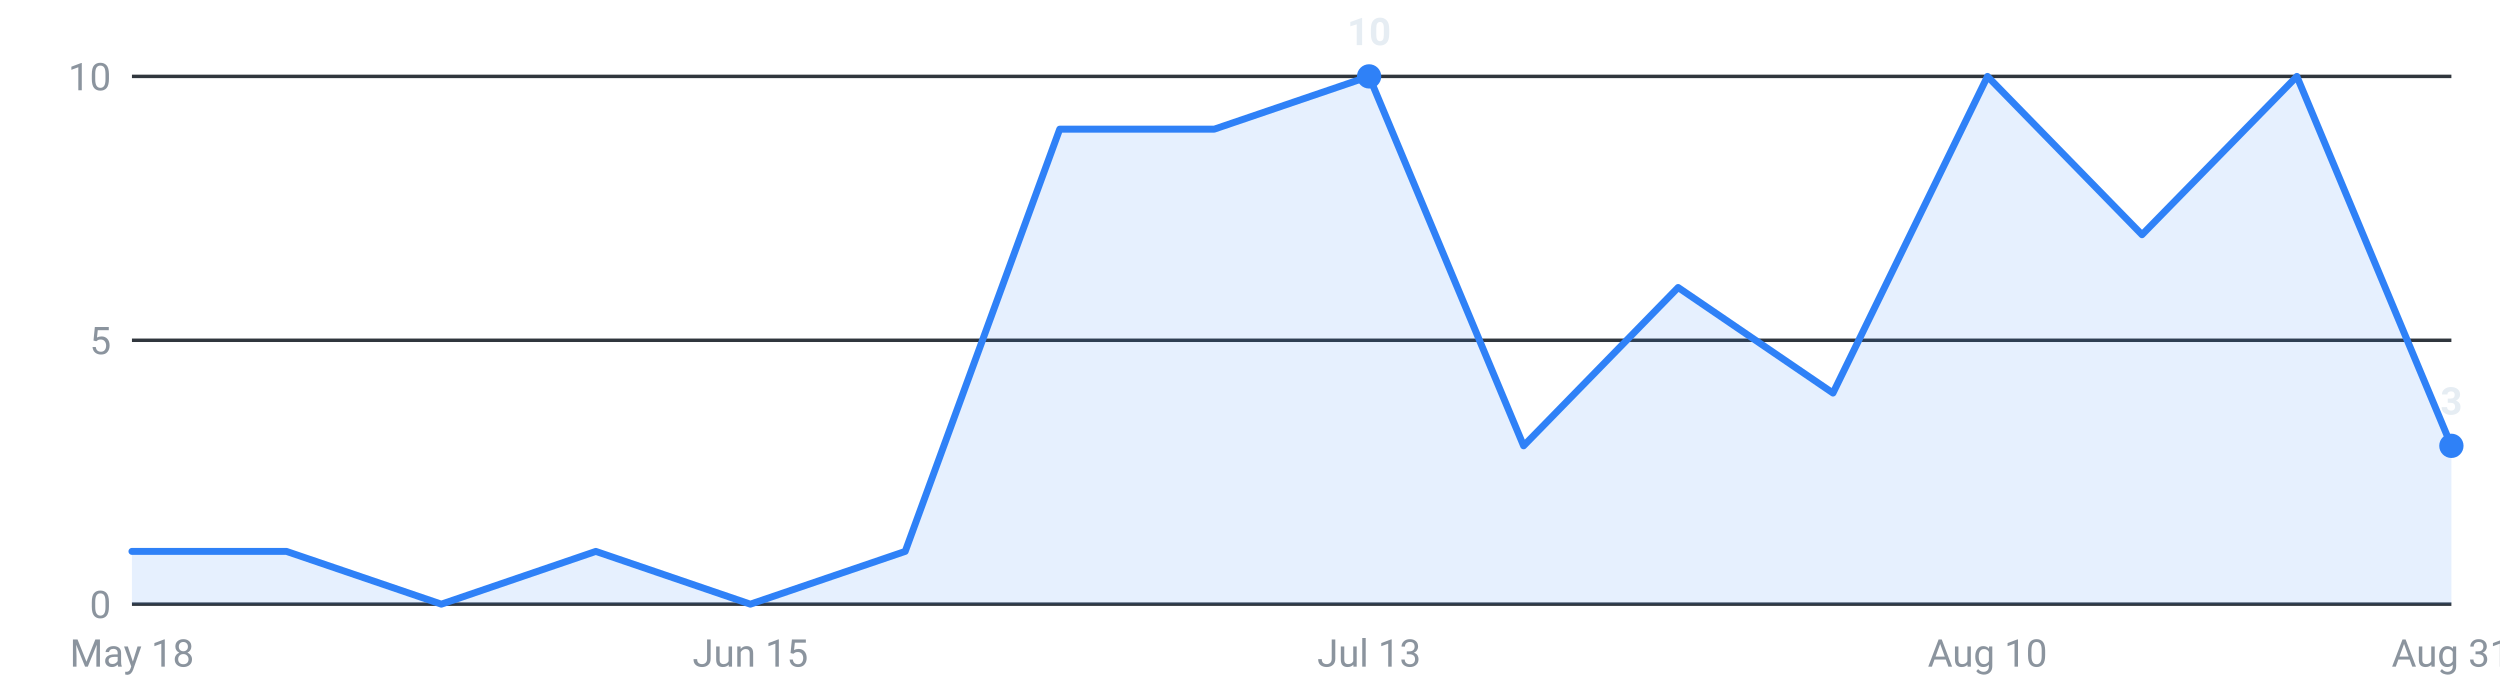
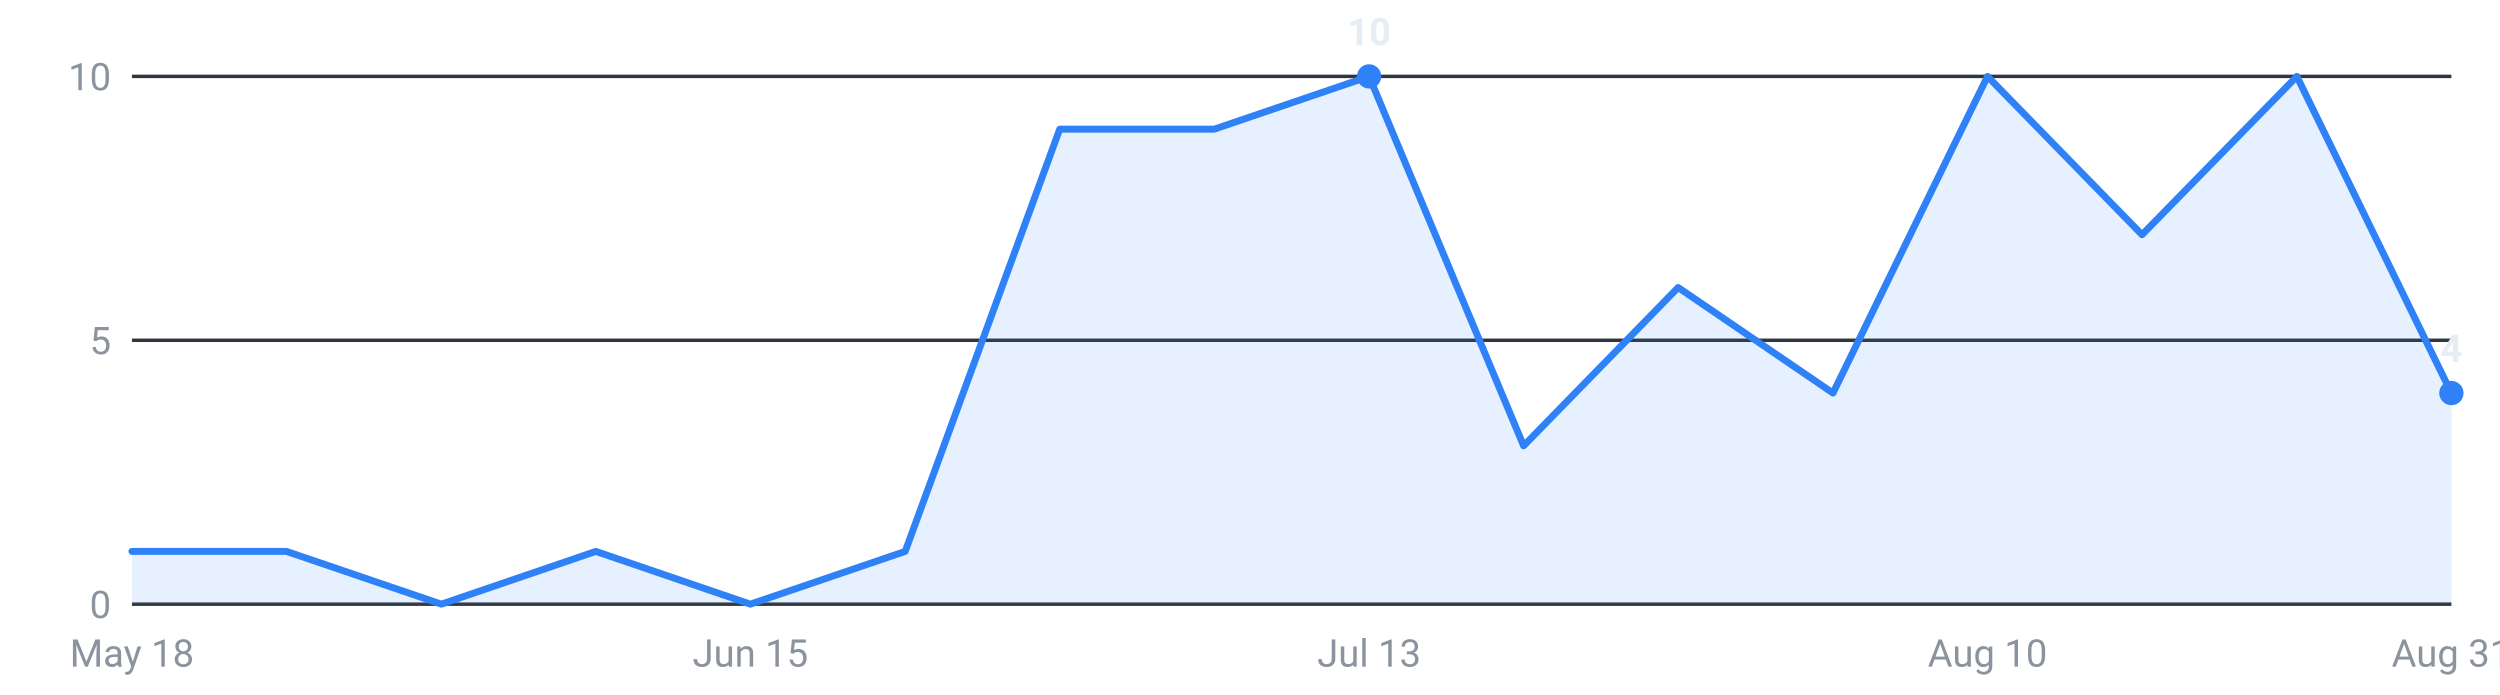
<svg xmlns="http://www.w3.org/2000/svg" viewBox="0 0 720 200" width="720" height="200" role="img" aria-label="Internships posted per week, last 16 weeks">
  <g font-family="-apple-system,Segoe UI,Roboto,sans-serif" font-size="11">
    <line x1="38" y1="174.0" x2="706" y2="174.0" stroke="#30363d" stroke-width="1" />
    <text x="32" y="178.0" text-anchor="end" fill="#8b949e">0</text>
    <line x1="38" y1="98.0" x2="706" y2="98.0" stroke="#30363d" stroke-width="1" />
    <text x="32" y="102.0" text-anchor="end" fill="#8b949e">5</text>
    <line x1="38" y1="22.0" x2="706" y2="22.0" stroke="#30363d" stroke-width="1" />
    <text x="32" y="26.0" text-anchor="end" fill="#8b949e">10</text>
-     <path d="M38.0,174 L38.0,158.8 L82.5,158.8 L127.1,174.0 L171.6,158.8 L216.1,174.0 L260.7,158.8 L305.2,37.2 L349.7,37.2 L394.3,22.0 L438.8,128.4 L483.3,82.8 L527.9,113.2 L572.4,22.0 L616.9,67.6 L661.5,22.0 L706.0,128.4 L706.0,174 Z" fill="#2f81f7" fill-opacity="0.12" />
-     <polyline points="38.0,158.8 82.5,158.8 127.1,174.0 171.6,158.8 216.1,174.0 260.7,158.8 305.2,37.2 349.7,37.2 394.3,22.0 438.8,128.4 483.3,82.8 527.9,113.2 572.4,22.0 616.9,67.6 661.5,22.0 706.0,128.4" fill="none" stroke="#2f81f7" stroke-width="2" stroke-linejoin="round" stroke-linecap="round" />
+     <path d="M38.0,174 L38.0,158.8 L82.5,158.8 L127.1,174.0 L171.6,158.8 L216.1,174.0 L260.7,158.8 L305.2,37.2 L349.7,37.2 L394.3,22.0 L438.8,128.4 L483.3,82.8 L527.9,113.2 L572.4,22.0 L616.9,67.6 L661.5,22.0 L706.0,113.2 L706.0,174 Z" fill="#2f81f7" fill-opacity="0.12" />
+     <polyline points="38.0,158.8 82.5,158.8 127.1,174.0 171.6,158.8 216.1,174.0 260.7,158.8 305.2,37.2 349.7,37.2 394.3,22.0 438.8,128.4 483.3,82.8 527.9,113.2 572.4,22.0 616.9,67.6 661.5,22.0 706.0,113.2" fill="none" stroke="#2f81f7" stroke-width="2" stroke-linejoin="round" stroke-linecap="round" />
    <circle cx="394.3" cy="22.0" r="3.5" fill="#2f81f7" />
    <text x="394.3" y="13.0" text-anchor="middle" fill="#e6edf3" font-weight="600">10</text>
-     <circle cx="706.0" cy="128.4" r="3.5" fill="#2f81f7" />
-     <text x="706.0" y="119.4" text-anchor="middle" fill="#e6edf3" font-weight="600">3</text>
+     <circle cx="706.0" cy="113.2" r="3.5" fill="#2f81f7" />
+     <text x="706.0" y="104.2" text-anchor="middle" fill="#e6edf3" font-weight="600">4</text>
    <text x="38.0" y="192" text-anchor="middle" fill="#8b949e">May 18</text>
    <text x="216.1" y="192" text-anchor="middle" fill="#8b949e">Jun 15</text>
    <text x="394.3" y="192" text-anchor="middle" fill="#8b949e">Jul 13</text>
    <text x="572.4" y="192" text-anchor="middle" fill="#8b949e">Aug 10</text>
    <text x="706.0" y="192" text-anchor="middle" fill="#8b949e">Aug 31</text>
  </g>
</svg>
